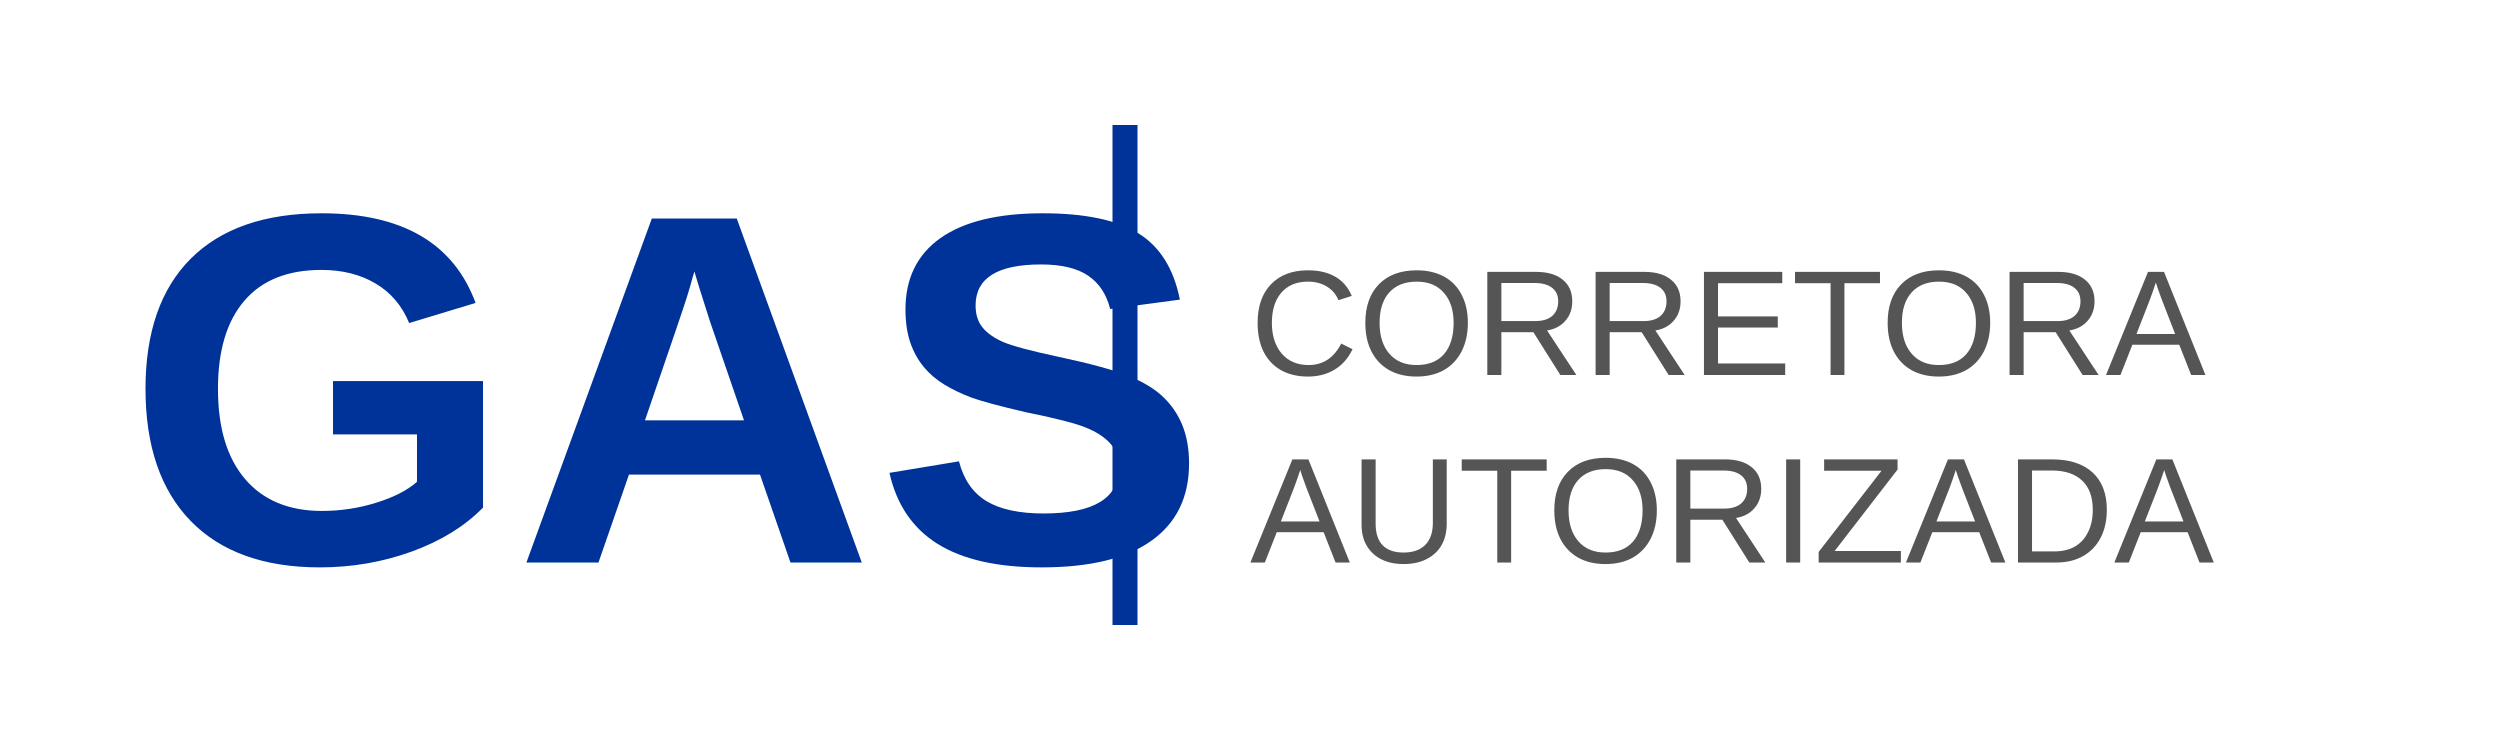
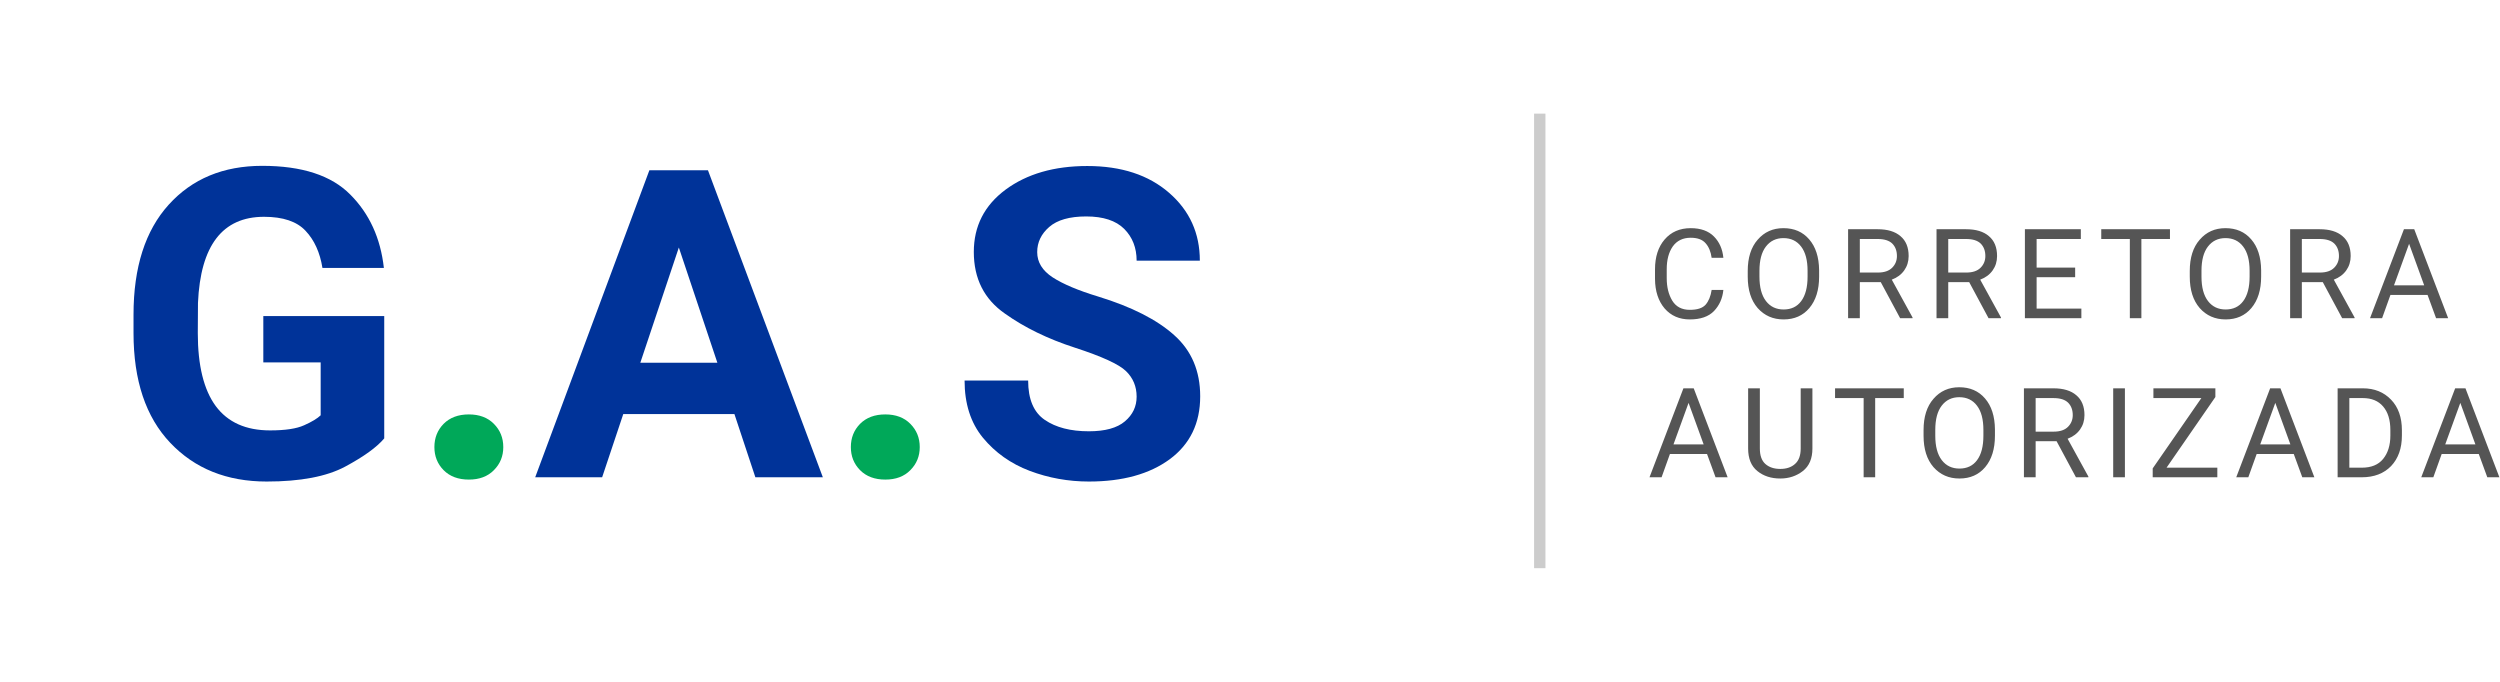
- <svg xmlns="http://www.w3.org/2000/svg" viewBox="0 0 200 60">
-   <rect width="200" height="60" fill="transparent" />
-   <text x="10" y="45" font-family="Arial, sans-serif" font-weight="bold" font-size="40" fill="#003399">GAS</text>
-   <text x="100" y="30" font-family="Arial, sans-serif" font-size="12" fill="#555">CORRETORA</text>
-   <text x="100" y="45" font-family="Arial, sans-serif" font-size="12" fill="#555">AUTORIZADA</text>
-   <line x1="90" y1="10" x2="90" y2="50" stroke="#003399" stroke-width="2" />
+ <svg xmlns="http://www.w3.org/2000/svg" viewBox="0 0 220 60">
+   <defs>
+     <style>
+       .text { font-family: 'Segoe UI', 'Roboto', 'Helvetica Neue', Arial, sans-serif; }
+       .title { font-weight: 700; font-size: 38px; fill: #003399; letter-spacing: 2px; }
+       .subtitle { font-weight: 400; font-size: 11px; fill: #555555; letter-spacing: 1px; }
+       .dot { fill: #00a859; } /* Green dot for health hint */
+     </style>
+   </defs>
+   <text x="10" y="42" class="text title">G<tspan class="dot">.</tspan>A<tspan class="dot">.</tspan>S</text>
+   <rect x="135" y="10" width="1" height="40" fill="#cccccc" />
+   <text x="145" y="28" class="text subtitle">CORRETORA</text>
+   <text x="145" y="42" class="text subtitle">AUTORIZADA</text>
</svg>
